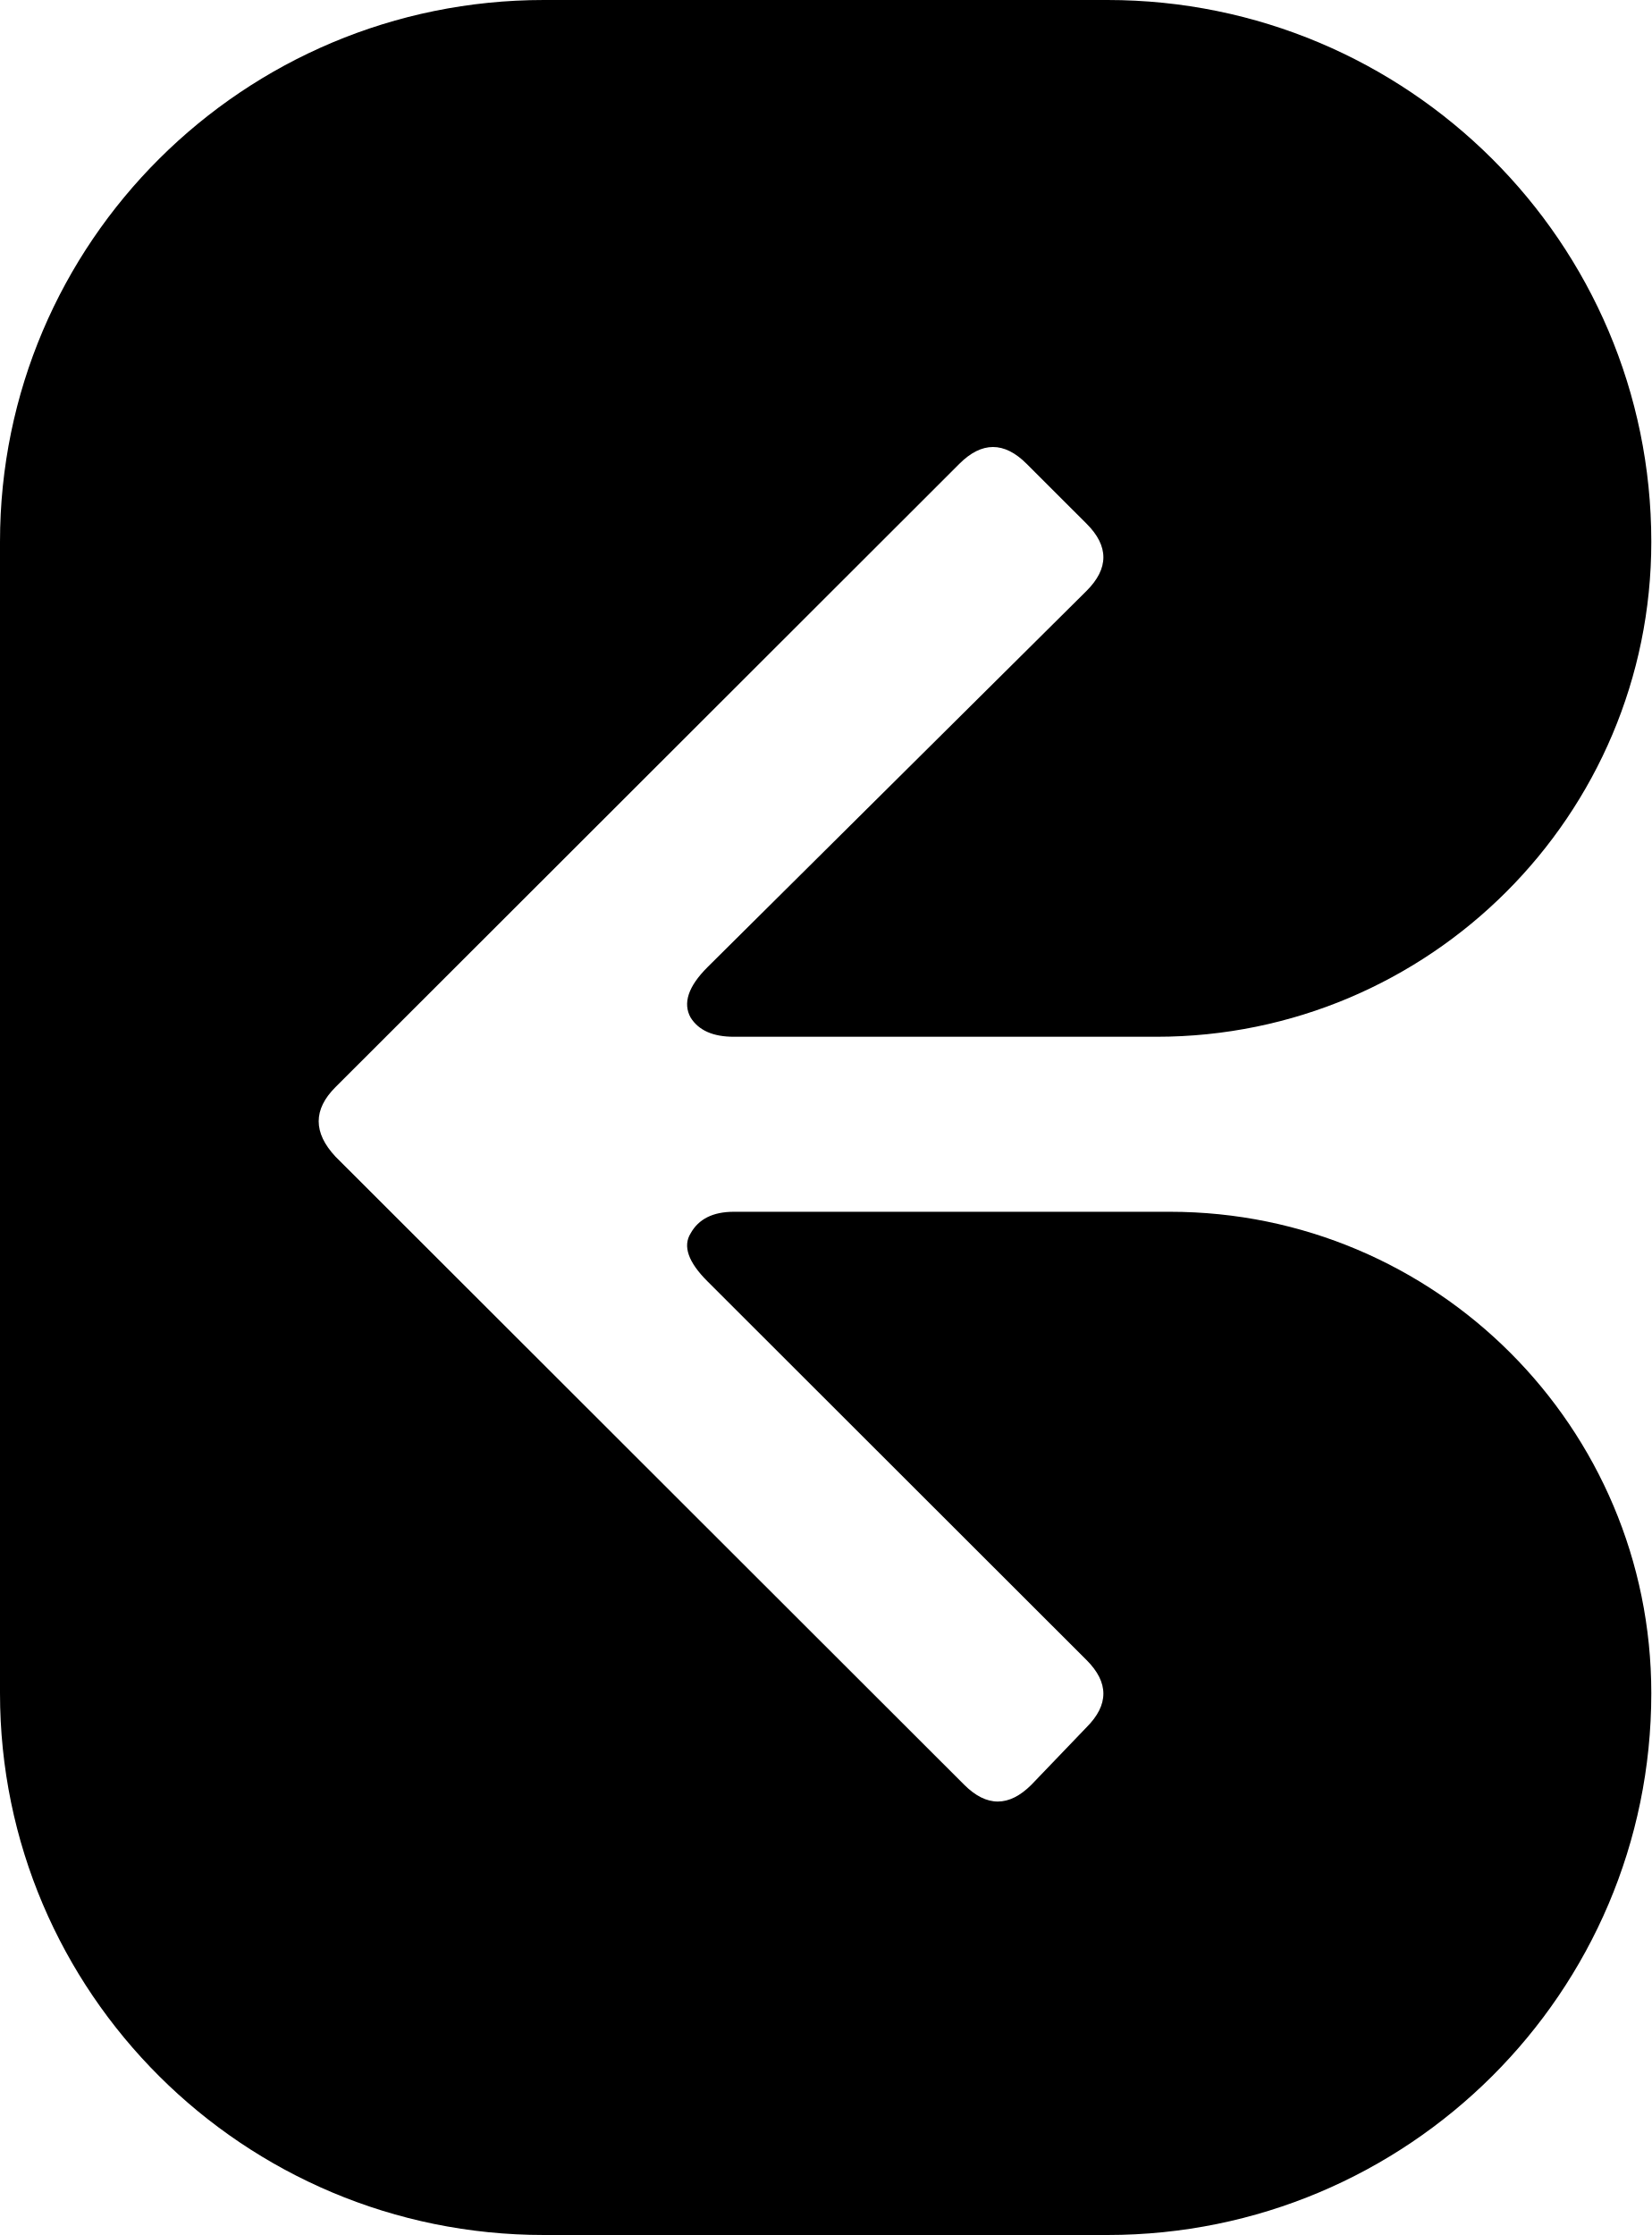
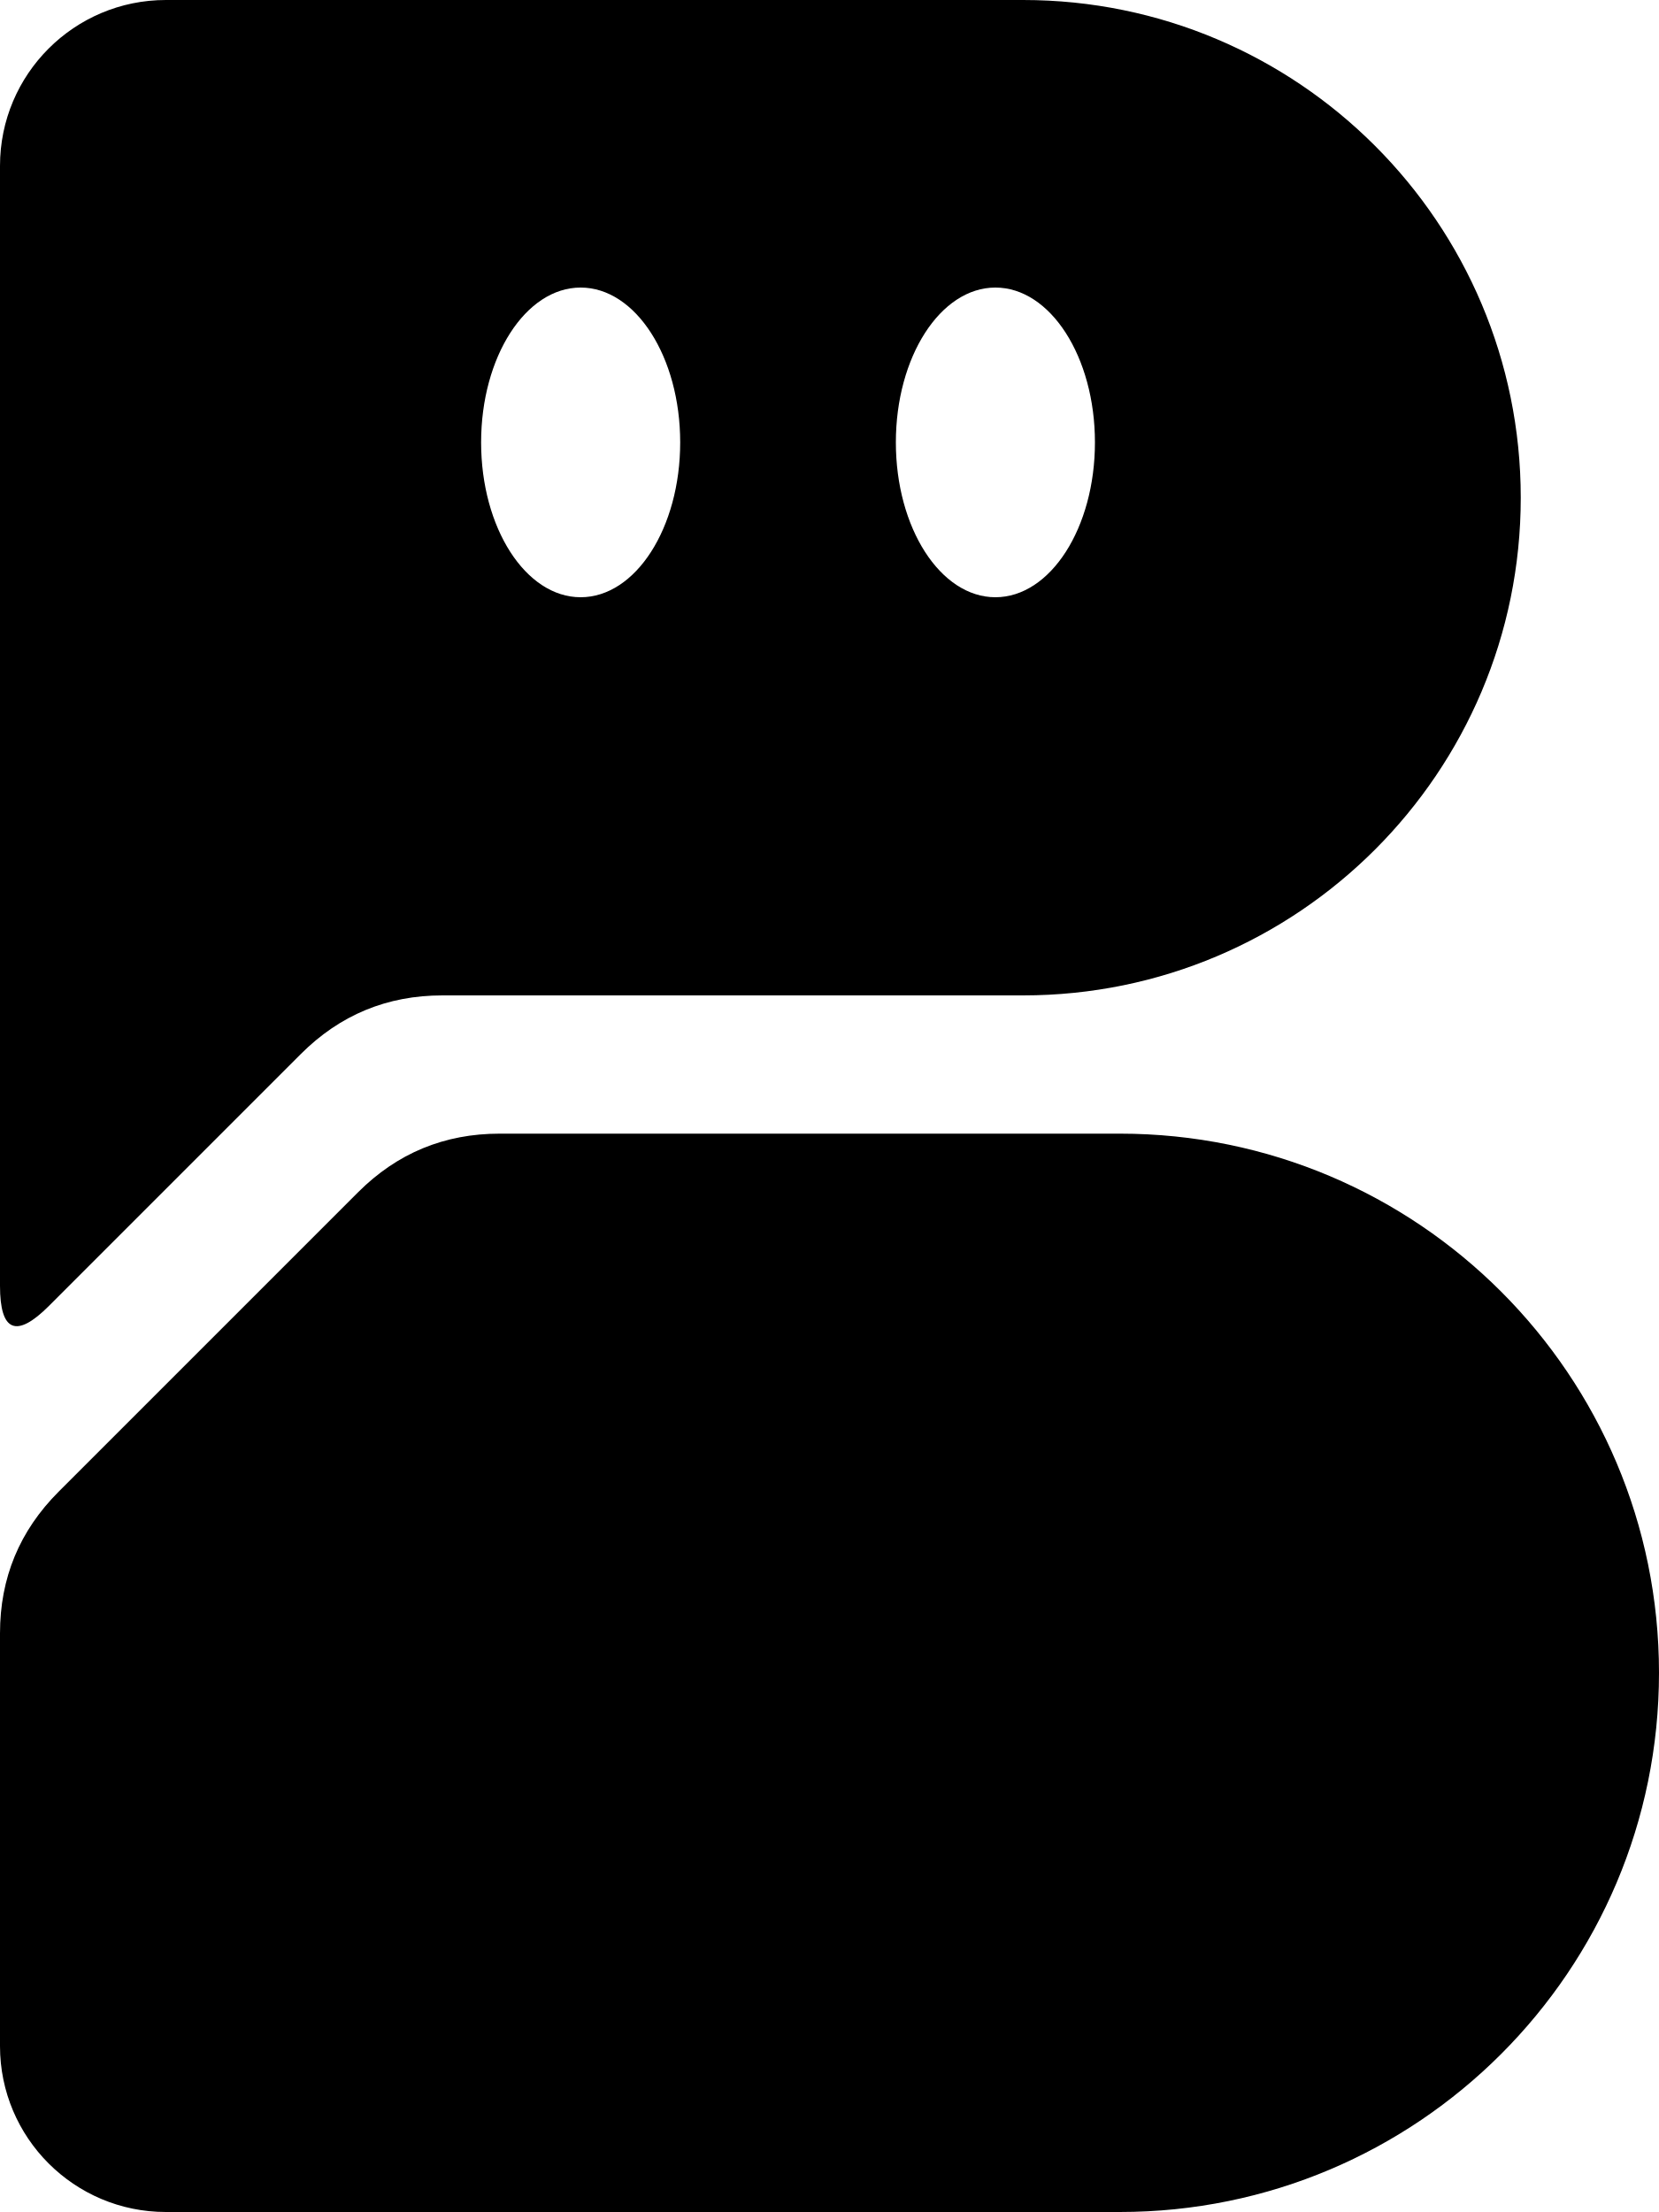
- <svg xmlns="http://www.w3.org/2000/svg" viewBox="62 38 133 180">
-   <path fill="black" d="M151.191 38C175.386 38 195 57.537 195 81.636C195 103.651 177.153 121.498 155.138 121.498H121.104C119.429 121.498 118.269 120.983 117.625 119.953C116.981 118.795 117.432 117.443 118.978 115.899L149.516 85.585C151.32 83.783 151.32 81.981 149.516 80.179L144.684 75.352C142.88 73.55 141.076 73.55 139.272 75.352L89.021 125.553C87.217 127.355 87.217 129.222 89.021 131.152L139.659 181.739C141.463 183.541 143.267 183.541 145.071 181.739L149.516 177.106C151.32 175.304 151.32 173.501 149.516 171.699L118.978 141.192C117.432 139.648 116.981 138.36 117.625 137.33C118.269 136.172 119.429 135.593 121.104 135.593H156.229C177.642 135.593 195 152.951 195 174.364C195 198.463 175.386 218 151.191 218H105.809C81.614 218 62 198.463 62 174.364V81.636C62 57.537 81.614 38 105.809 38L151.191 38Z" />
+ <svg xmlns="http://www.w3.org/2000/svg" width="120" height="160" viewBox="20 10 60 80">
+   <path d="M32.95 53.12Q35.07 51 38.07 51H60.5A19.5 19.5 0 0 1 60.5 90H26A6 6 0 0 1 20 84V69.07Q20 66.07 22.12 63.95Z" fill="#000" fill-rule="evenodd" />
+   <path d="M26 10H57A18 18 0 0 1 57 46H36Q33 46 30.88 48.12L21.77 57.23Q20 59 20 56.5V16A6 6 0 0 1 26 10ZM37.4 26a3.6 5.6 0 1 0 7.2 0a3.6 5.6 0 1 0 -7.2 0ZM52.4 26a3.6 5.6 0 1 0 7.2 0a3.6 5.6 0 1 0 -7.2 0Z" fill="#000" fill-rule="evenodd" />
</svg>
